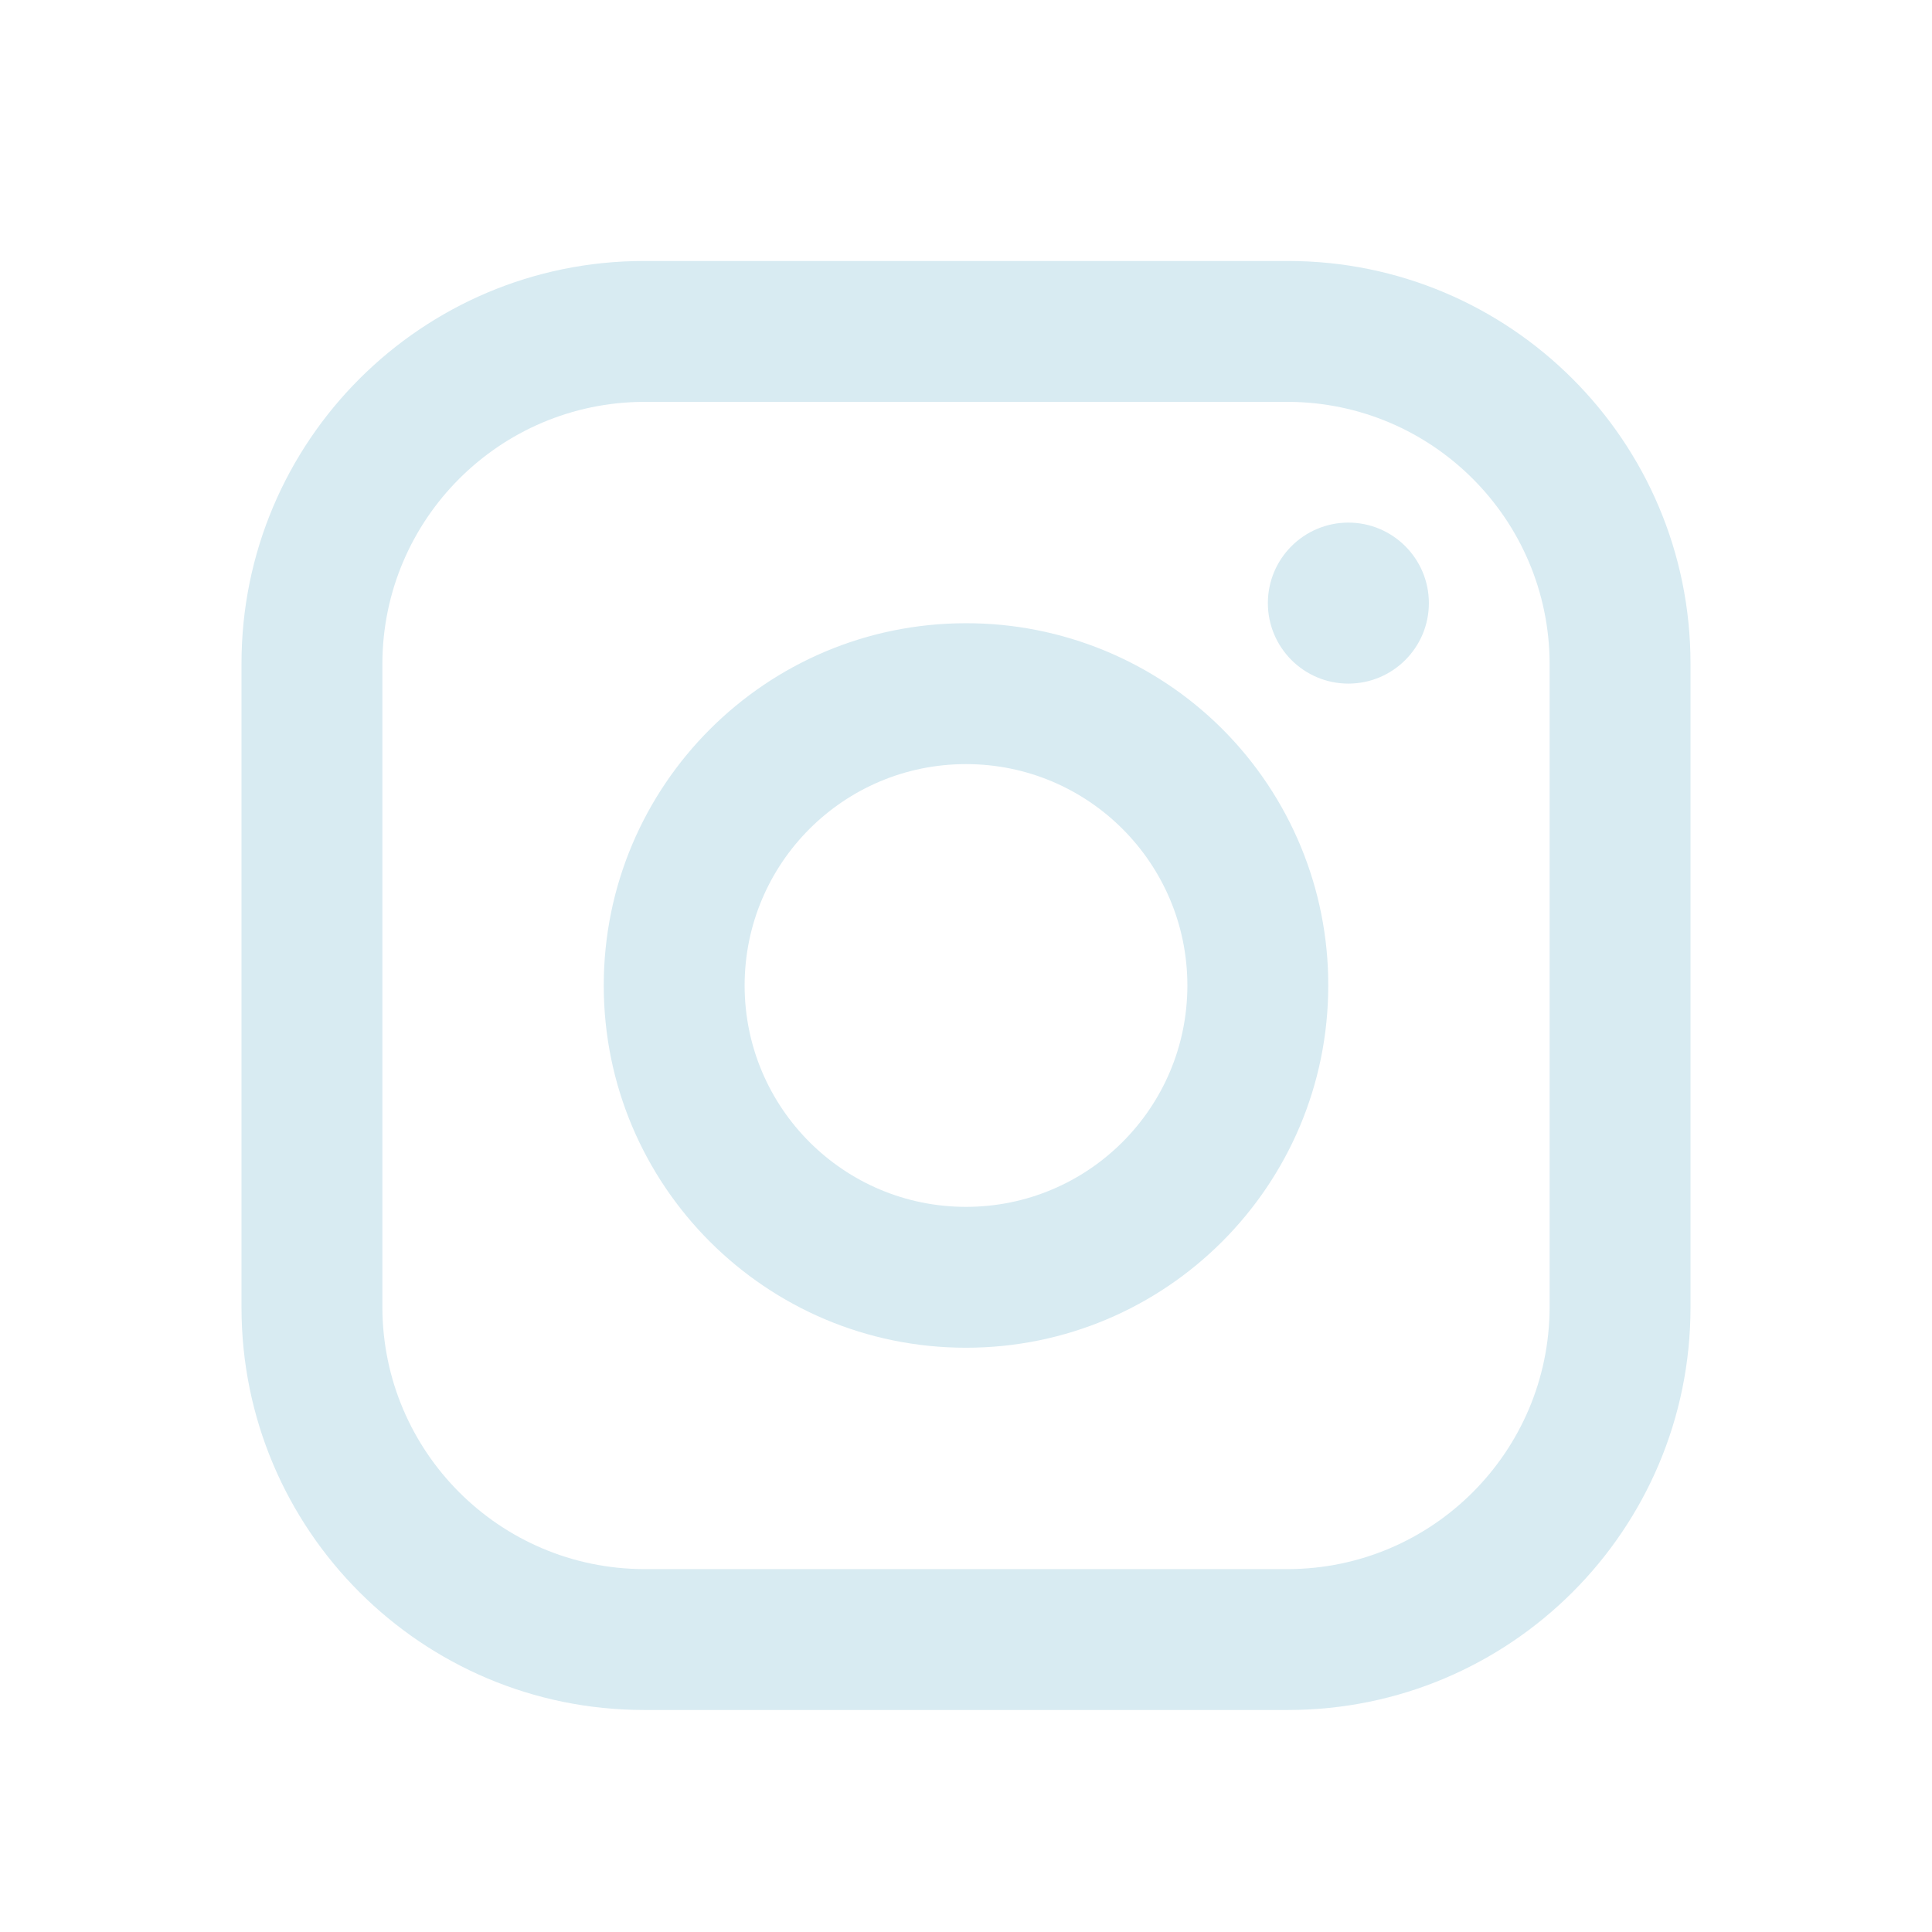
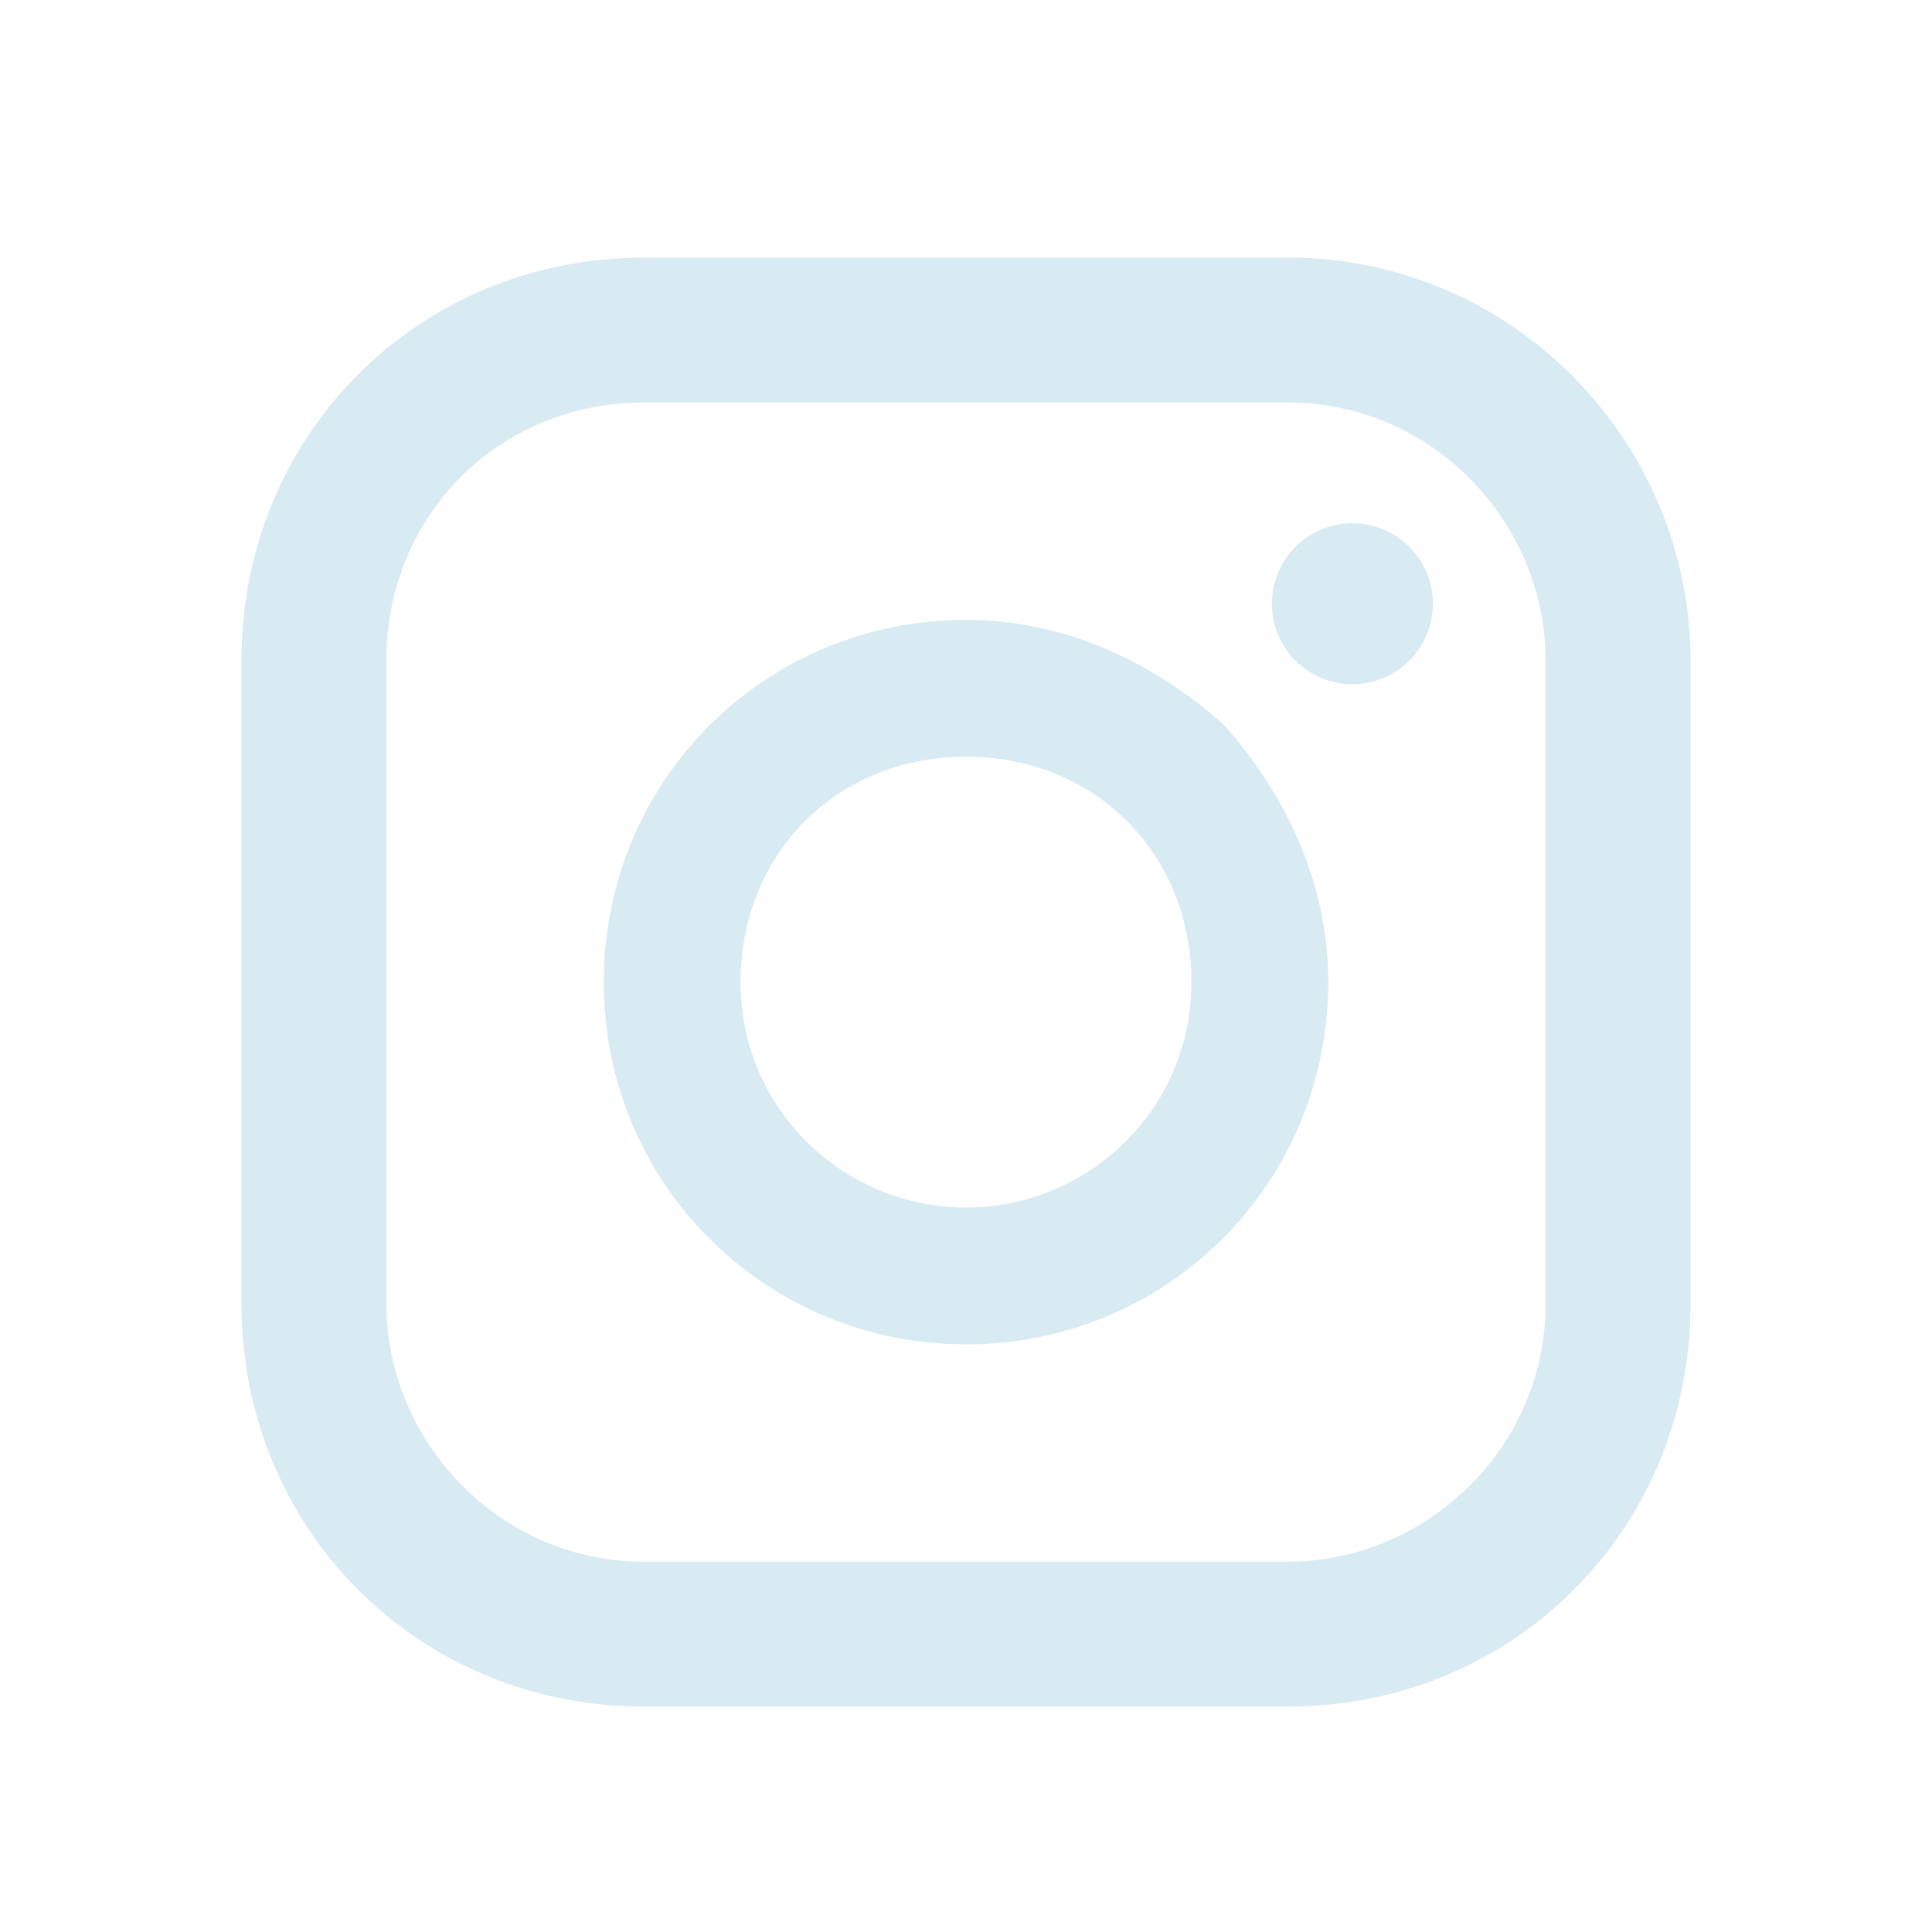
- <svg xmlns="http://www.w3.org/2000/svg" width="24" height="24" viewBox="0 0 24 24" fill="none">
-   <path fill-rule="evenodd" clip-rule="evenodd" d="M16 3.242H8C5.239 3.242 3 5.481 3 8.242V16.242C3 19.004 5.239 21.242 8 21.242H16C18.761 21.242 21 19.004 21 16.242V8.242C21 5.481 18.761 3.242 16 3.242ZM19.25 16.242C19.244 18.035 17.793 19.487 16 19.492H8C6.207 19.487 4.755 18.035 4.75 16.242V8.242C4.755 6.45 6.207 4.998 8 4.992H16C17.793 4.998 19.244 6.45 19.25 8.242V16.242ZM16.75 8.492C17.302 8.492 17.75 8.044 17.75 7.492C17.75 6.94 17.302 6.492 16.75 6.492C16.198 6.492 15.75 6.94 15.75 7.492C15.75 8.044 16.198 8.492 16.75 8.492ZM12 7.742C9.515 7.742 7.5 9.757 7.5 12.242C7.5 14.727 9.515 16.742 12 16.742C14.485 16.742 16.5 14.727 16.5 12.242C16.503 11.048 16.029 9.902 15.185 9.057C14.34 8.213 13.194 7.74 12 7.742ZM9.25 12.242C9.25 13.761 10.481 14.992 12 14.992C13.519 14.992 14.75 13.761 14.75 12.242C14.75 10.723 13.519 9.492 12 9.492C10.481 9.492 9.25 10.723 9.25 12.242Z" fill="#D8EBF2" />
+ <svg xmlns="http://www.w3.org/2000/svg" version="1.1" id="Layer_1" x="0px" y="0px" viewBox="0 0 24 24" style="enable-background:new 0 0 24 24;" xml:space="preserve">
+   <style type="text/css">
+ 	.st0{fill:#D8EBF2;}
+ </style>
+   <g>
+     <circle class="st0" cx="16.8" cy="7.5" r="1" />
+     <path class="st0" d="M16,3.2H8c-2.8,0-5,2.2-5,5v8c0,2.8,2.2,5,5,5h8c2.8,0,5-2.2,5-5v-8C21,5.5,18.8,3.2,16,3.2z M19.2,16.2   c0,1.8-1.5,3.2-3.2,3.2H8c-1.8,0-3.2-1.5-3.2-3.2v-8C4.8,6.4,6.2,5,8,5h8c1.8,0,3.2,1.5,3.2,3.2V16.2z" />
+     <path class="st0" d="M12,7.7c-2.5,0-4.5,2-4.5,4.5s2,4.5,4.5,4.5s4.5-2,4.5-4.5c0-1.2-0.5-2.3-1.3-3.2C14.3,8.2,13.2,7.7,12,7.7z    M12,15c-1.5,0-2.8-1.2-2.8-2.8s1.2-2.8,2.8-2.8s2.8,1.2,2.8,2.8S13.5,15,12,15z" />
+   </g>
</svg>
